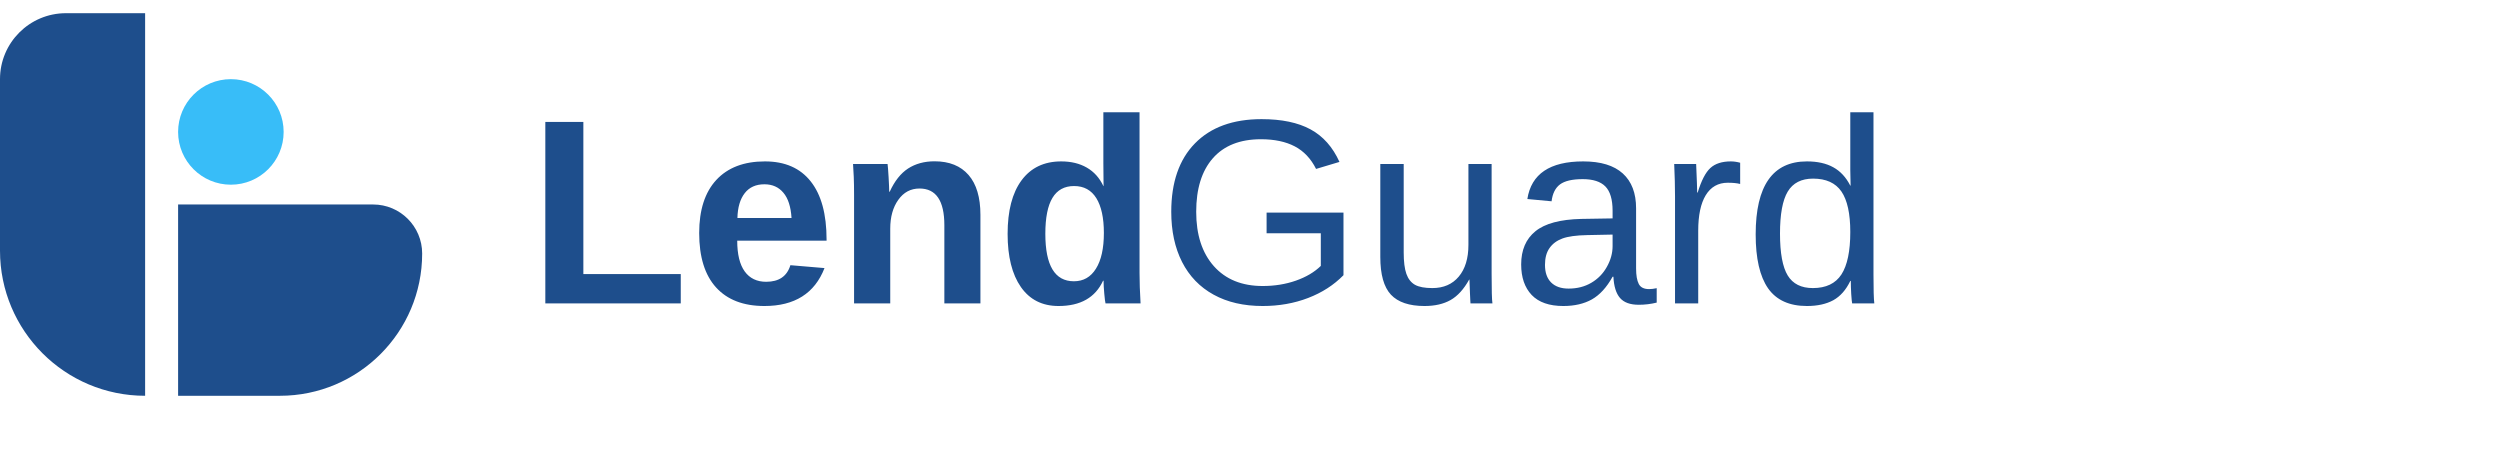
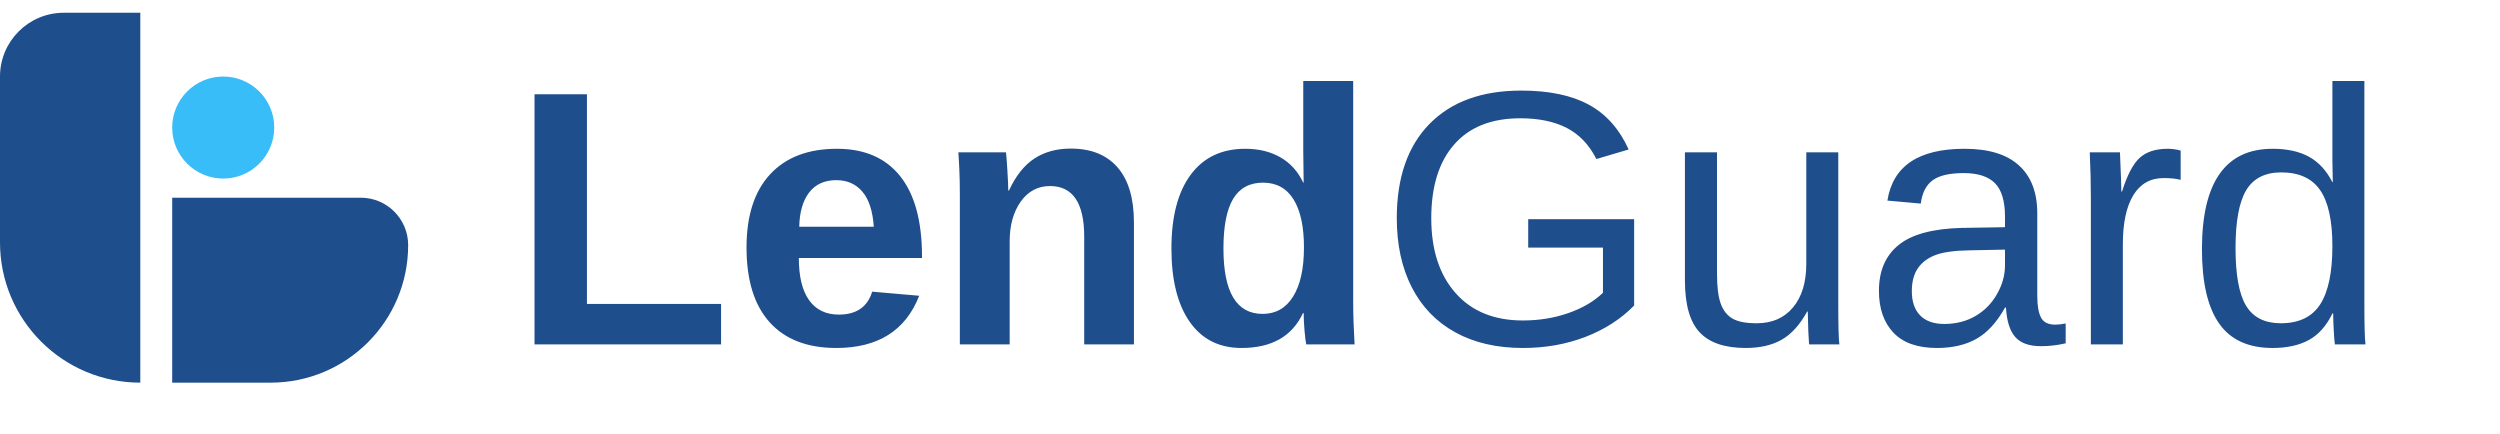
- <svg xmlns="http://www.w3.org/2000/svg" width="379" height="68" viewBox="0 0 379 68" fill="none">
+ <svg xmlns="http://www.w3.org/2000/svg" width="392" height="68" viewBox="0 0 392 68" fill="none">
  <path d="M0 12C0 6.477 4.477 2 10 2H22V60V60C9.85 60 0 50.15 0 38V12Z" fill="#1E4E8C" />
  <path d="M27 31H56.564C60.671 31 64 34.329 64 38.436V38.436C64 50.345 54.345 60 42.436 60H27V31Z" fill="#1E4E8C" />
  <circle cx="35" cy="20" r="8" fill="#38BDF8" />
-   <text x="80" y="46" font-family="Arial, Helvetica, sans-serif" font-size="40" font-weight="700" fill="#1E4E8C">Lend<tspan font-weight="500">Guard</tspan>
+   <text x="80" y="54" font-family="Arial, Helvetica, sans-serif" font-size="57" font-weight="700" fill="#1E4E8C">Lend<tspan font-weight="500">Guard</tspan>
  </text>
</svg>
